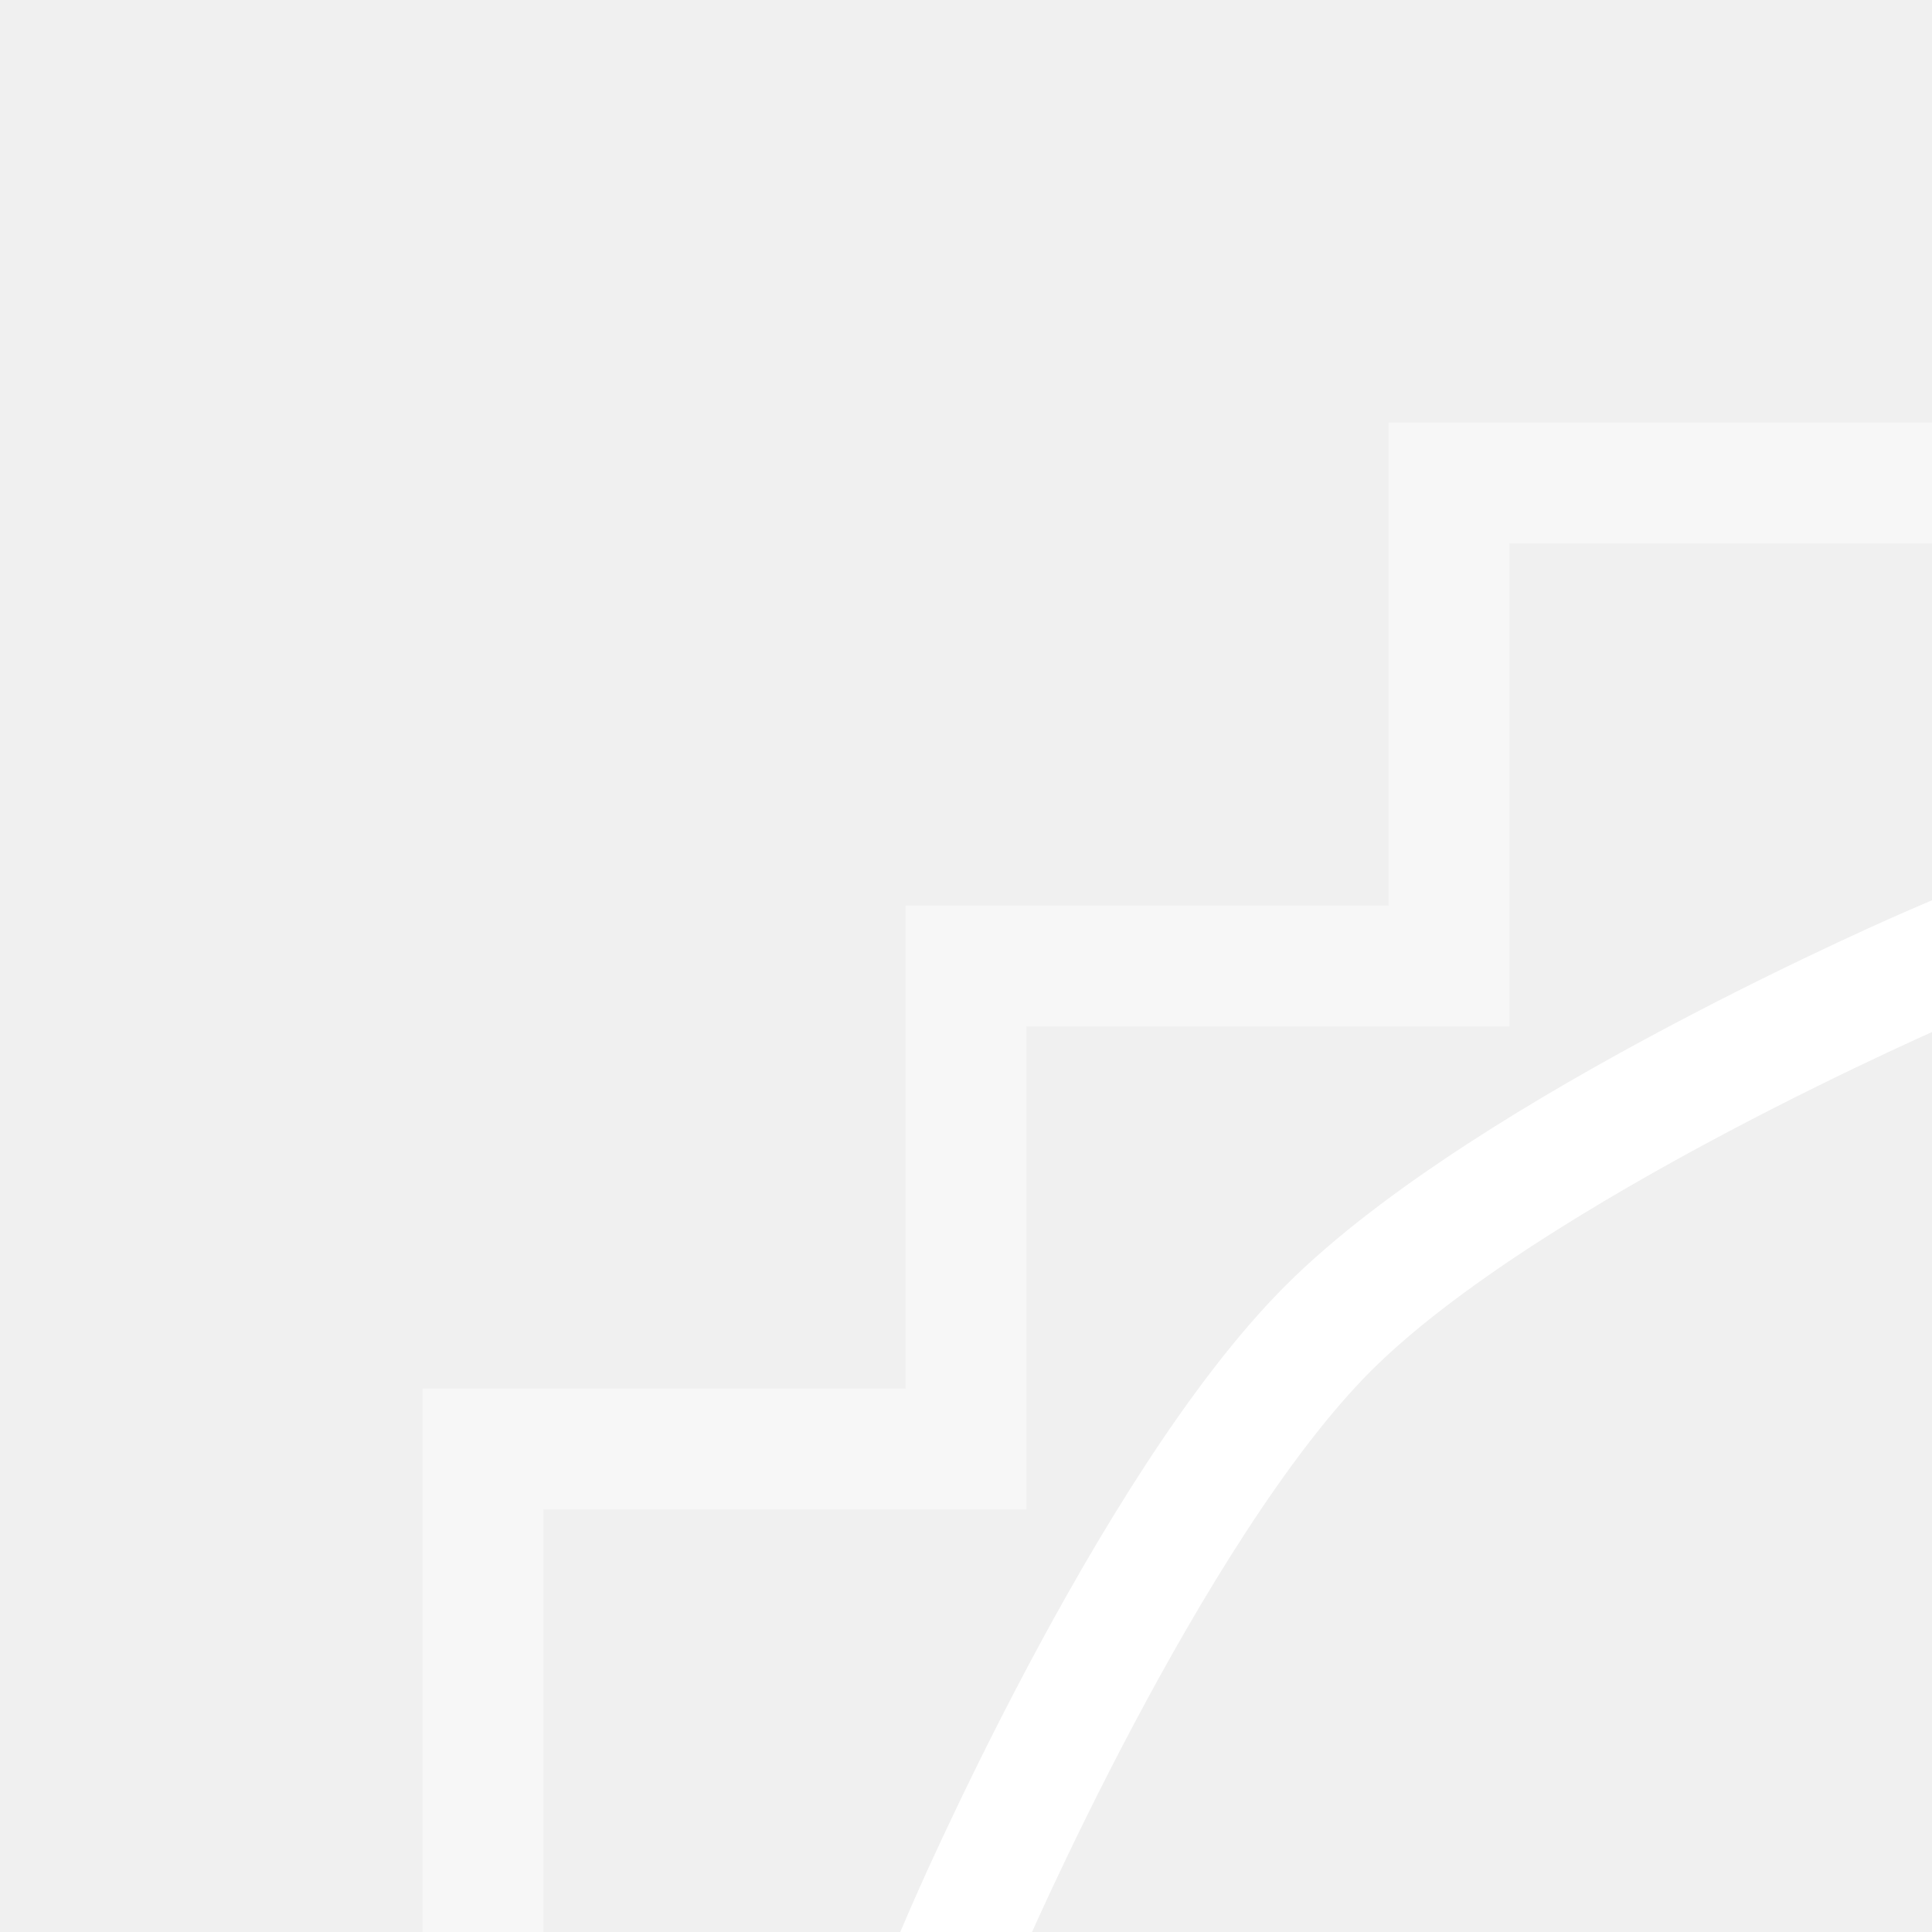
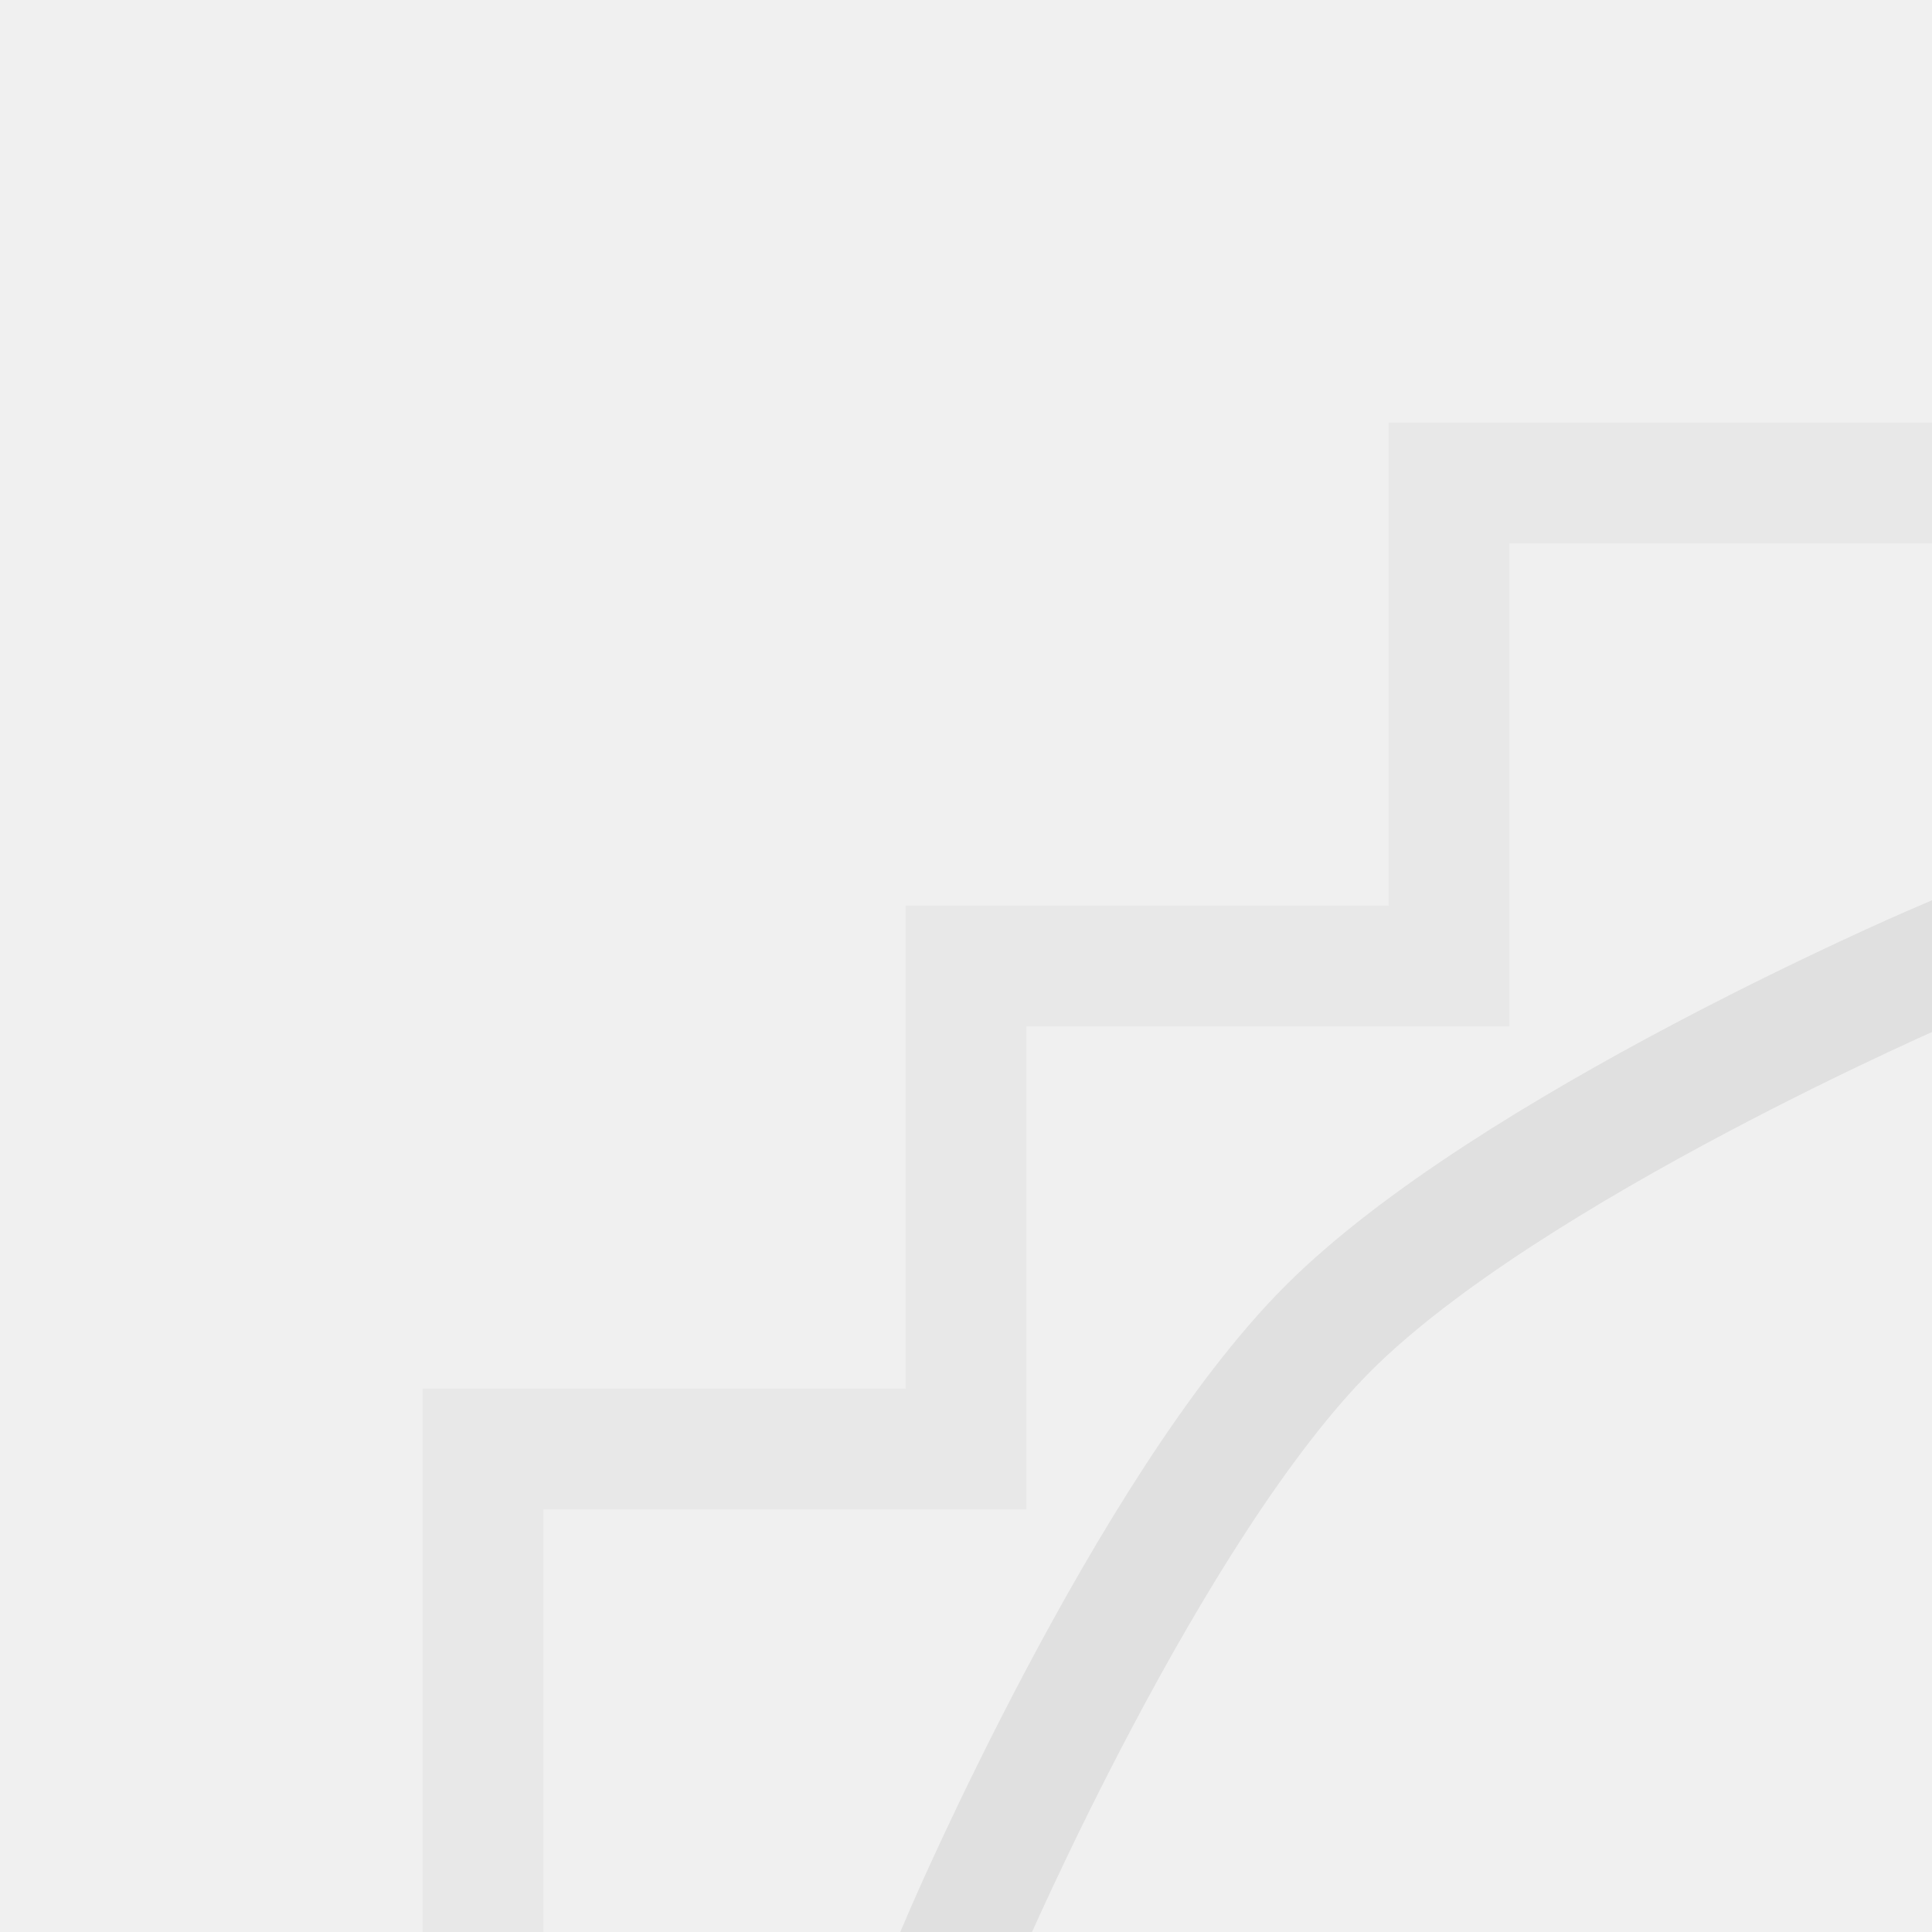
<svg xmlns="http://www.w3.org/2000/svg" height="16" viewBox="0 0 16 16" width="16">
-   <g fill="none" stroke="#fff" transform="translate(0 -1036.4)">
+   <g fill="none" stroke="#e0e0e0" transform="translate(0 -1036.4)">
    <path d="m4 1052.4v-4h4v-4h4v-4h4" stroke-opacity=".486" />
    <path d="m8 1052.4s1.509-3.509 3-5 5-3 5-3" stroke-linecap="square" />
  </g>
</svg>
